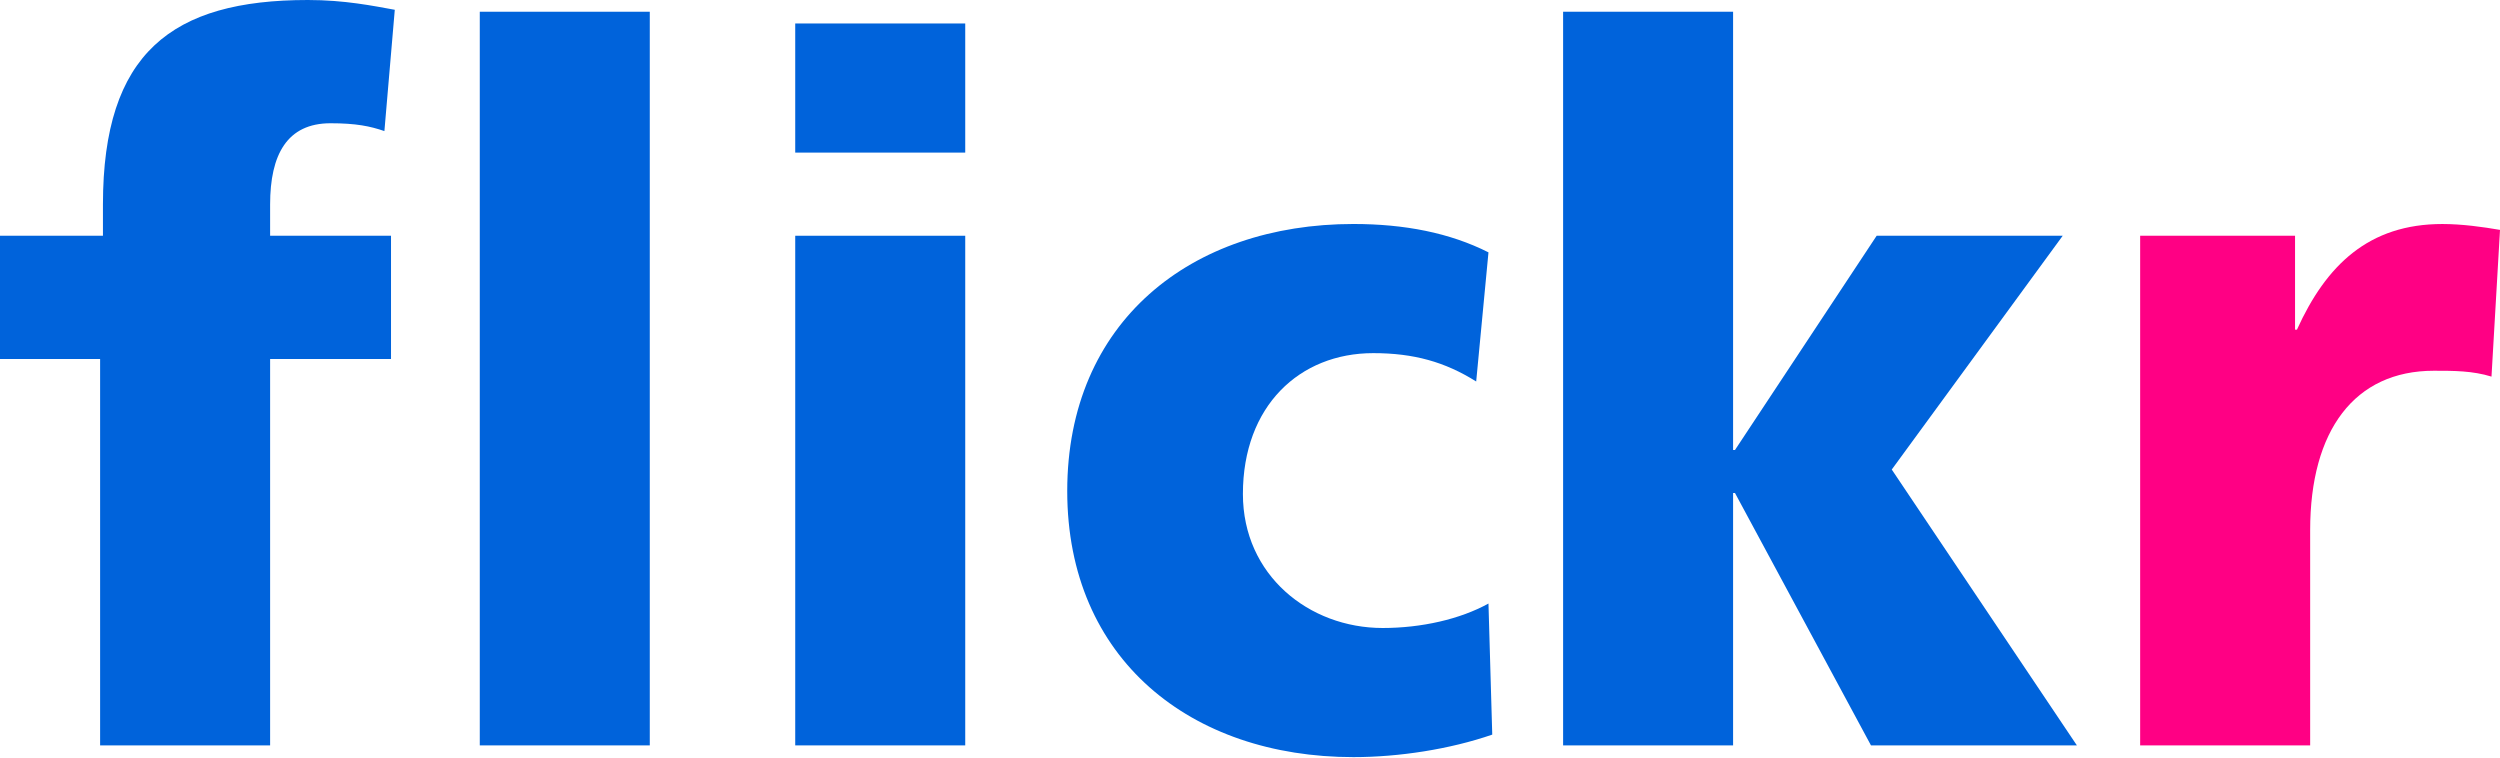
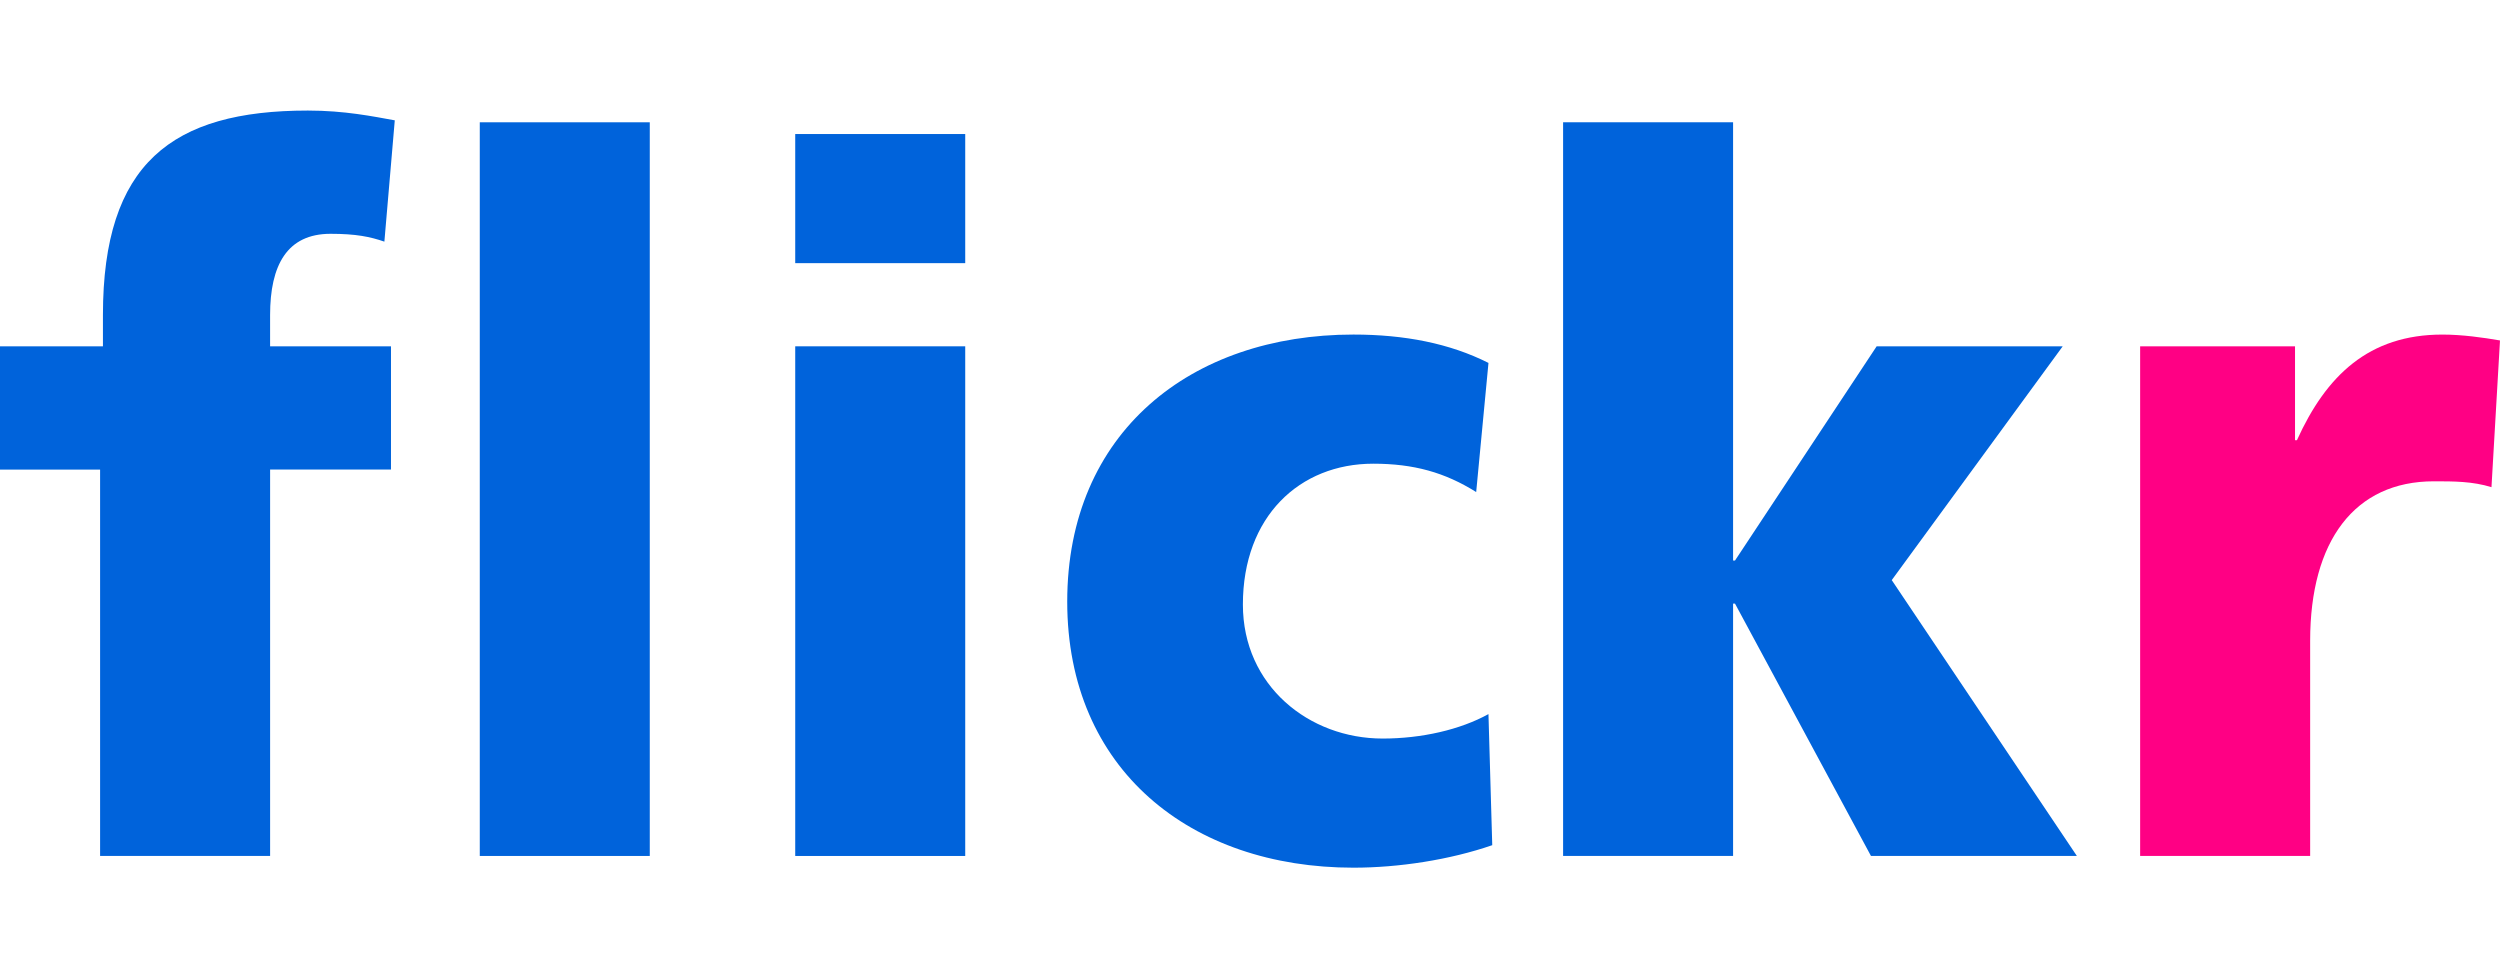
- <svg xmlns="http://www.w3.org/2000/svg" version="1.1" id="Layer_1" x="0px" y="0px" width="257.083px" height="77.859px" viewBox="0 0 257.083 77.859" enable-background="new 0 0 257.083 77.859" xml:space="preserve">
+ <svg xmlns="http://www.w3.org/2000/svg" version="1.1" id="Layer_1" x="0px" y="0px" width="230px" height="90px" viewBox="13.542 -6.071 230 90" enable-background="new 13.542 -6.071 230 90" xml:space="preserve">
  <g>
-     <path fill="#0063DB" d="M10.295,36.918H0V24.243h10.586v-3.219C10.586,5.433,17.676,0,31.662,0c3.788,0,6.702,0.604,8.935,1.006   l-1.068,12.474c-1.457-0.503-2.914-0.805-5.536-0.805c-4.467,0-6.216,3.219-6.216,8.35v3.219h12.432v12.675H27.777v39.733H10.295   V36.918z" />
-     <rect x="49.337" y="1.207" fill="#0063DB" width="17.482" height="75.444" />
-     <rect x="81.776" y="2.414" fill="#0063DB" width="17.482" height="13.278" />
-     <rect x="81.776" y="24.243" fill="#0063DB" width="17.482" height="52.408" />
-     <path fill="#0063DB" d="M151.801,39.23c-3.205-2.011-6.41-2.916-10.586-2.916c-7.576,0-13.403,5.432-13.403,14.485   c0,8.35,6.799,13.78,14.375,13.78c3.98,0,7.963-0.904,10.877-2.515l0.389,13.479c-4.371,1.51-9.615,2.314-14.277,2.314   c-16.706,0-29.429-10.06-29.429-27.361c0-17.402,12.723-27.462,29.429-27.462c5.244,0,9.906,0.905,13.889,2.917L151.801,39.23z" />
-     <polygon fill="#0063DB" points="160.739,1.207 178.219,1.207 178.219,46.273 178.415,46.273 192.983,24.243 212.116,24.243    194.536,48.284 213.573,76.651 192.399,76.651 178.415,50.699 178.219,50.699 178.219,76.651 160.739,76.651  " />
-     <path fill="#FF0084" d="M256.208,38.728c-1.941-0.603-3.885-0.603-5.924-0.603c-8.158,0-12.723,6.136-12.723,16.396v22.13h-17.482   V24.243h15.928V33.9h0.195c3.01-6.64,7.381-10.864,14.957-10.864c2.037,0,4.174,0.302,5.924,0.604L256.208,38.728z" />
+     <path fill="#0063DB" d="M22.751,37.13h-9.21V25.79h9.471V22.91c0-13.949,6.343-18.81,18.855-18.81c3.389,0,5.996,0.541,7.994,0.9   l-0.956,11.16c-1.303-0.45-2.606-0.721-4.952-0.721c-3.997,0-5.562,2.881-5.562,7.471v2.879h11.122v11.34H38.392v35.548H22.751   V37.13z" />
+     <rect x="57.681" y="5.18" fill="#0063DB" width="15.64" height="67.497" />
+     <rect x="86.703" y="6.26" fill="#0063DB" width="15.64" height="11.879" />
+     <rect x="86.703" y="25.79" fill="#0063DB" width="15.64" height="46.888" />
+     <path fill="#0063DB" d="M149.351,39.198c-2.867-1.799-5.735-2.609-9.471-2.609c-6.778,0-11.992,4.859-11.992,12.959   c0,7.471,6.083,12.328,12.861,12.328c3.561,0,7.124-0.809,9.731-2.25l0.349,12.059c-3.911,1.352-8.603,2.071-12.773,2.071   c-14.946,0-26.329-9.001-26.329-24.479c0-15.568,11.383-24.569,26.329-24.569c4.691,0,8.862,0.81,12.426,2.61L149.351,39.198z" />
+     <polygon fill="#0063DB" points="157.347,5.18 172.986,5.18 172.986,45.5 173.161,45.5 186.194,25.79 203.311,25.79 187.583,47.299    204.615,72.677 185.671,72.677 173.161,49.459 172.986,49.459 172.986,72.677 157.347,72.677  " />
+     <path fill="#FF0084" d="M242.758,38.749c-1.736-0.54-3.476-0.54-5.3-0.54c-7.299,0-11.382,5.491-11.382,14.669v19.799h-15.641   V25.79h14.249v8.64h0.175c2.693-5.94,6.604-9.72,13.382-9.72c1.822,0,3.734,0.27,5.3,0.541L242.758,38.749z" />
  </g>
</svg>
